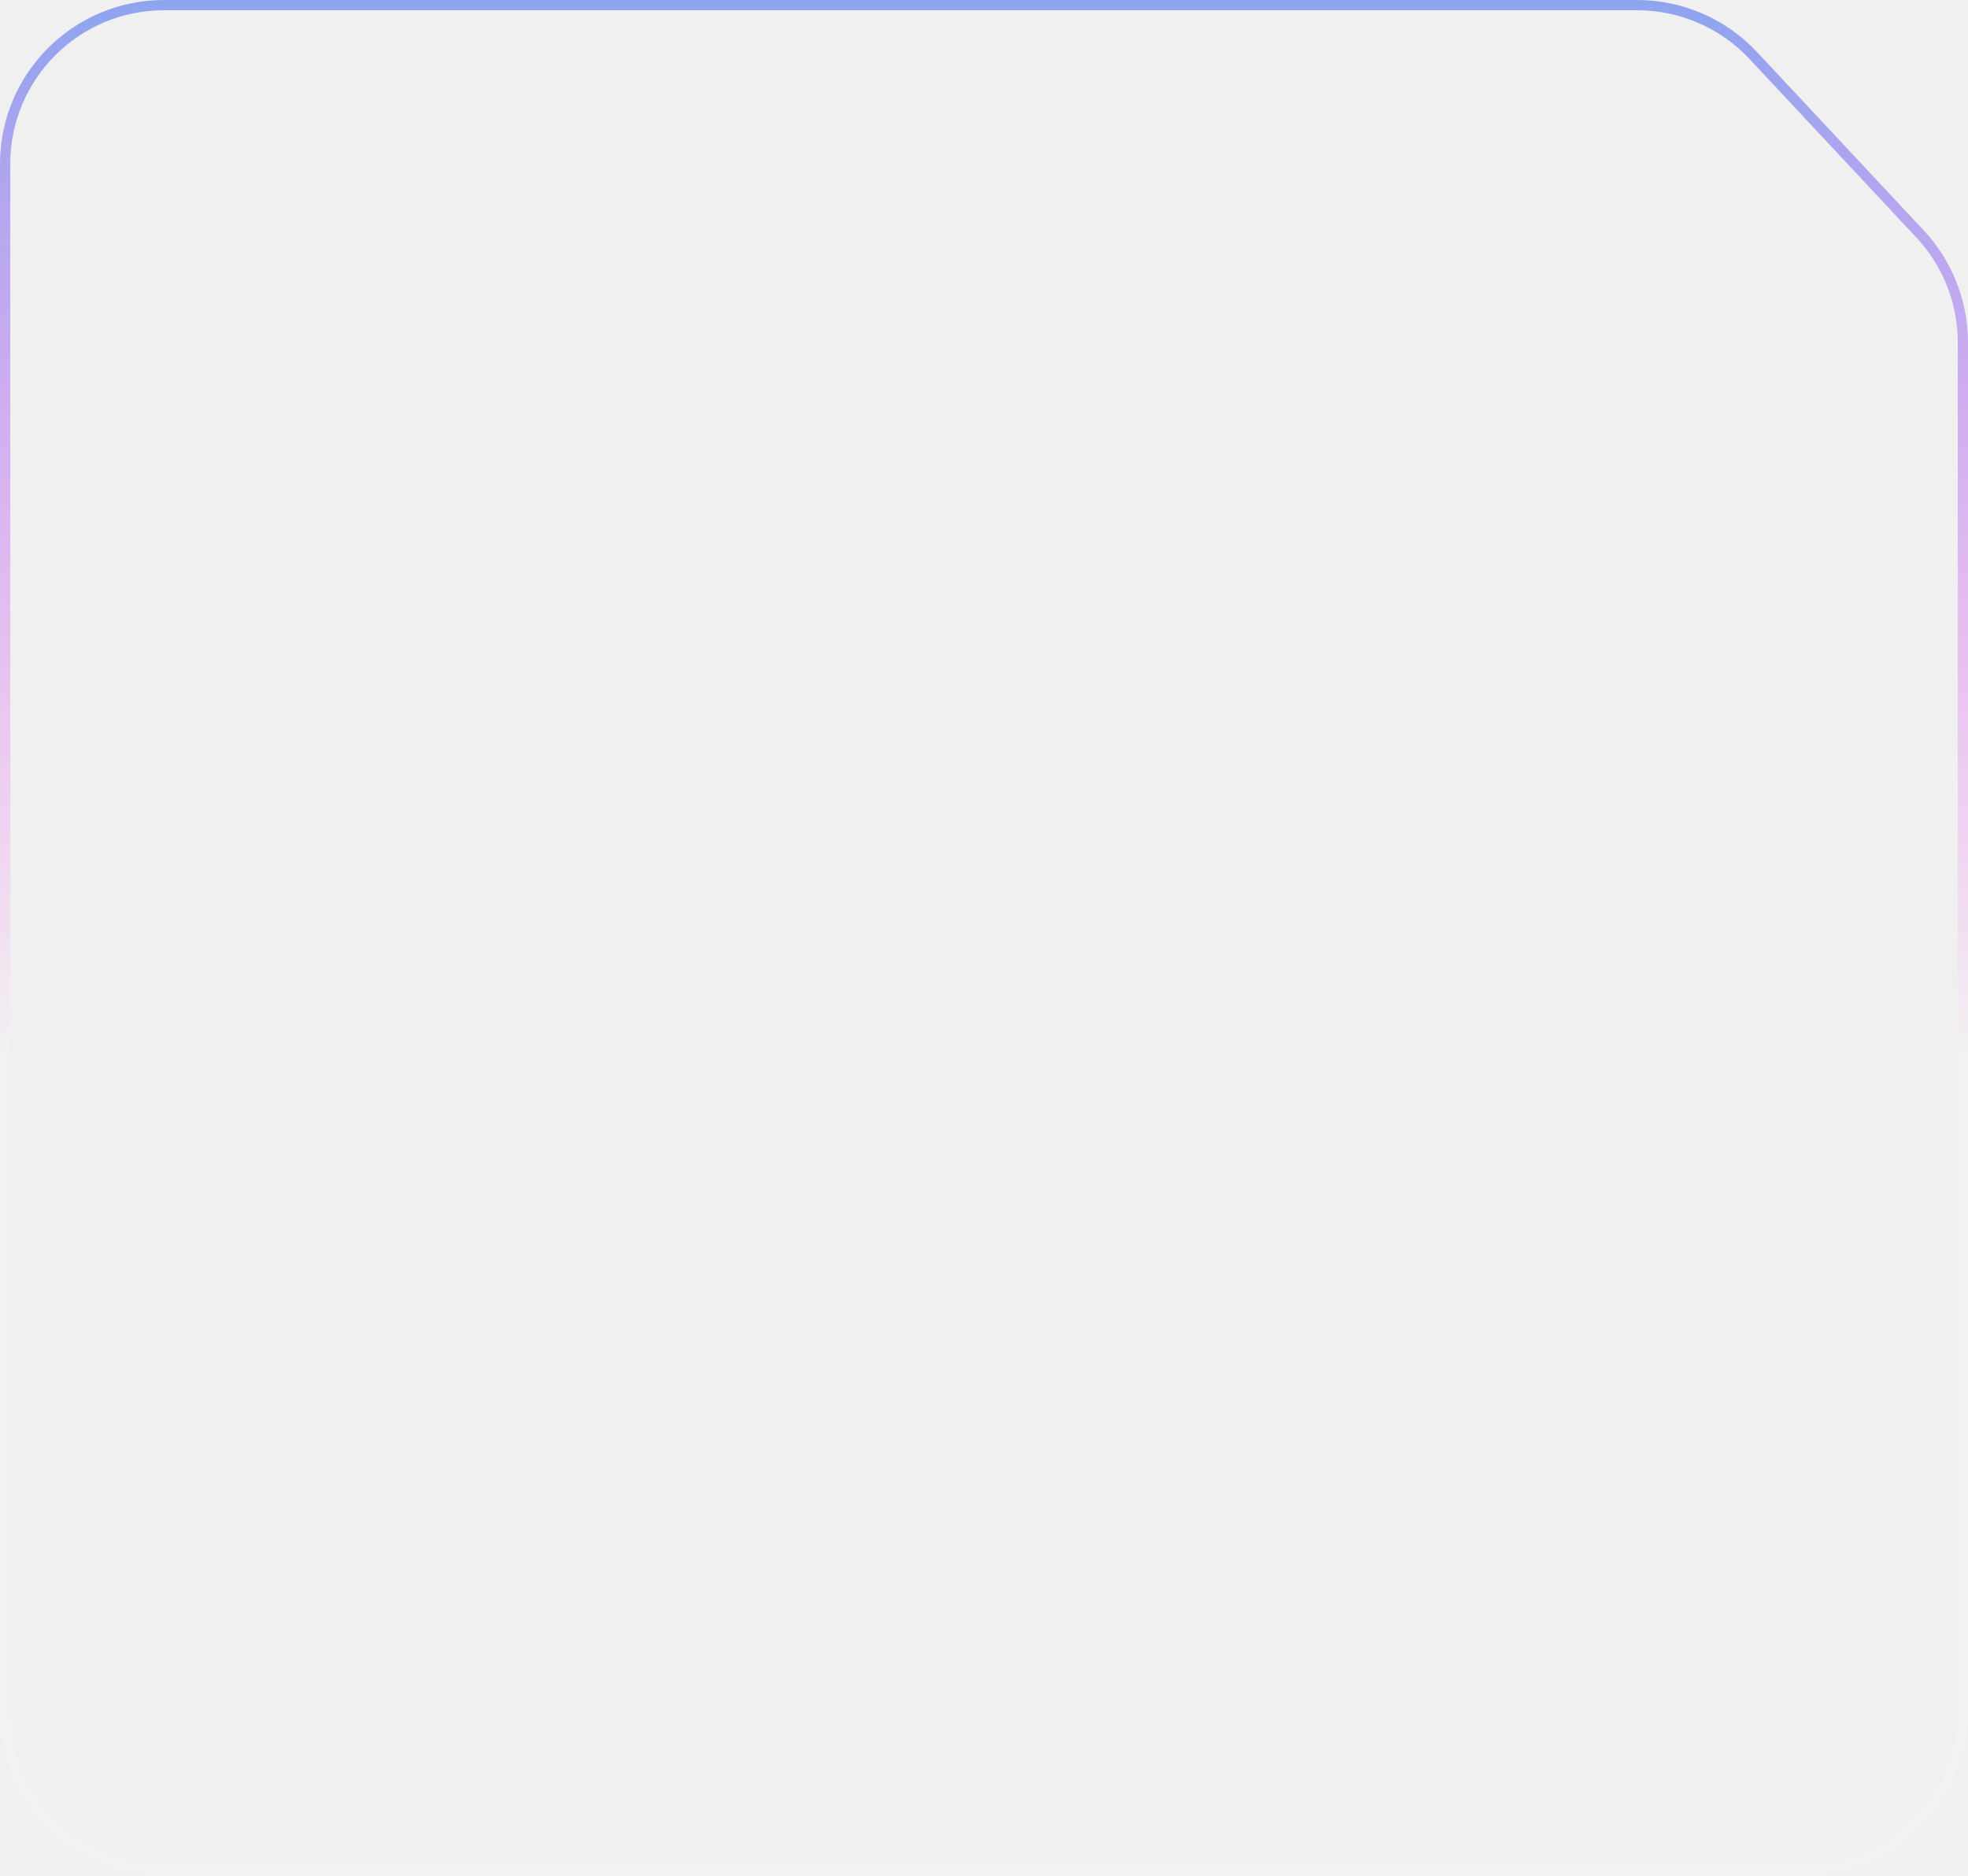
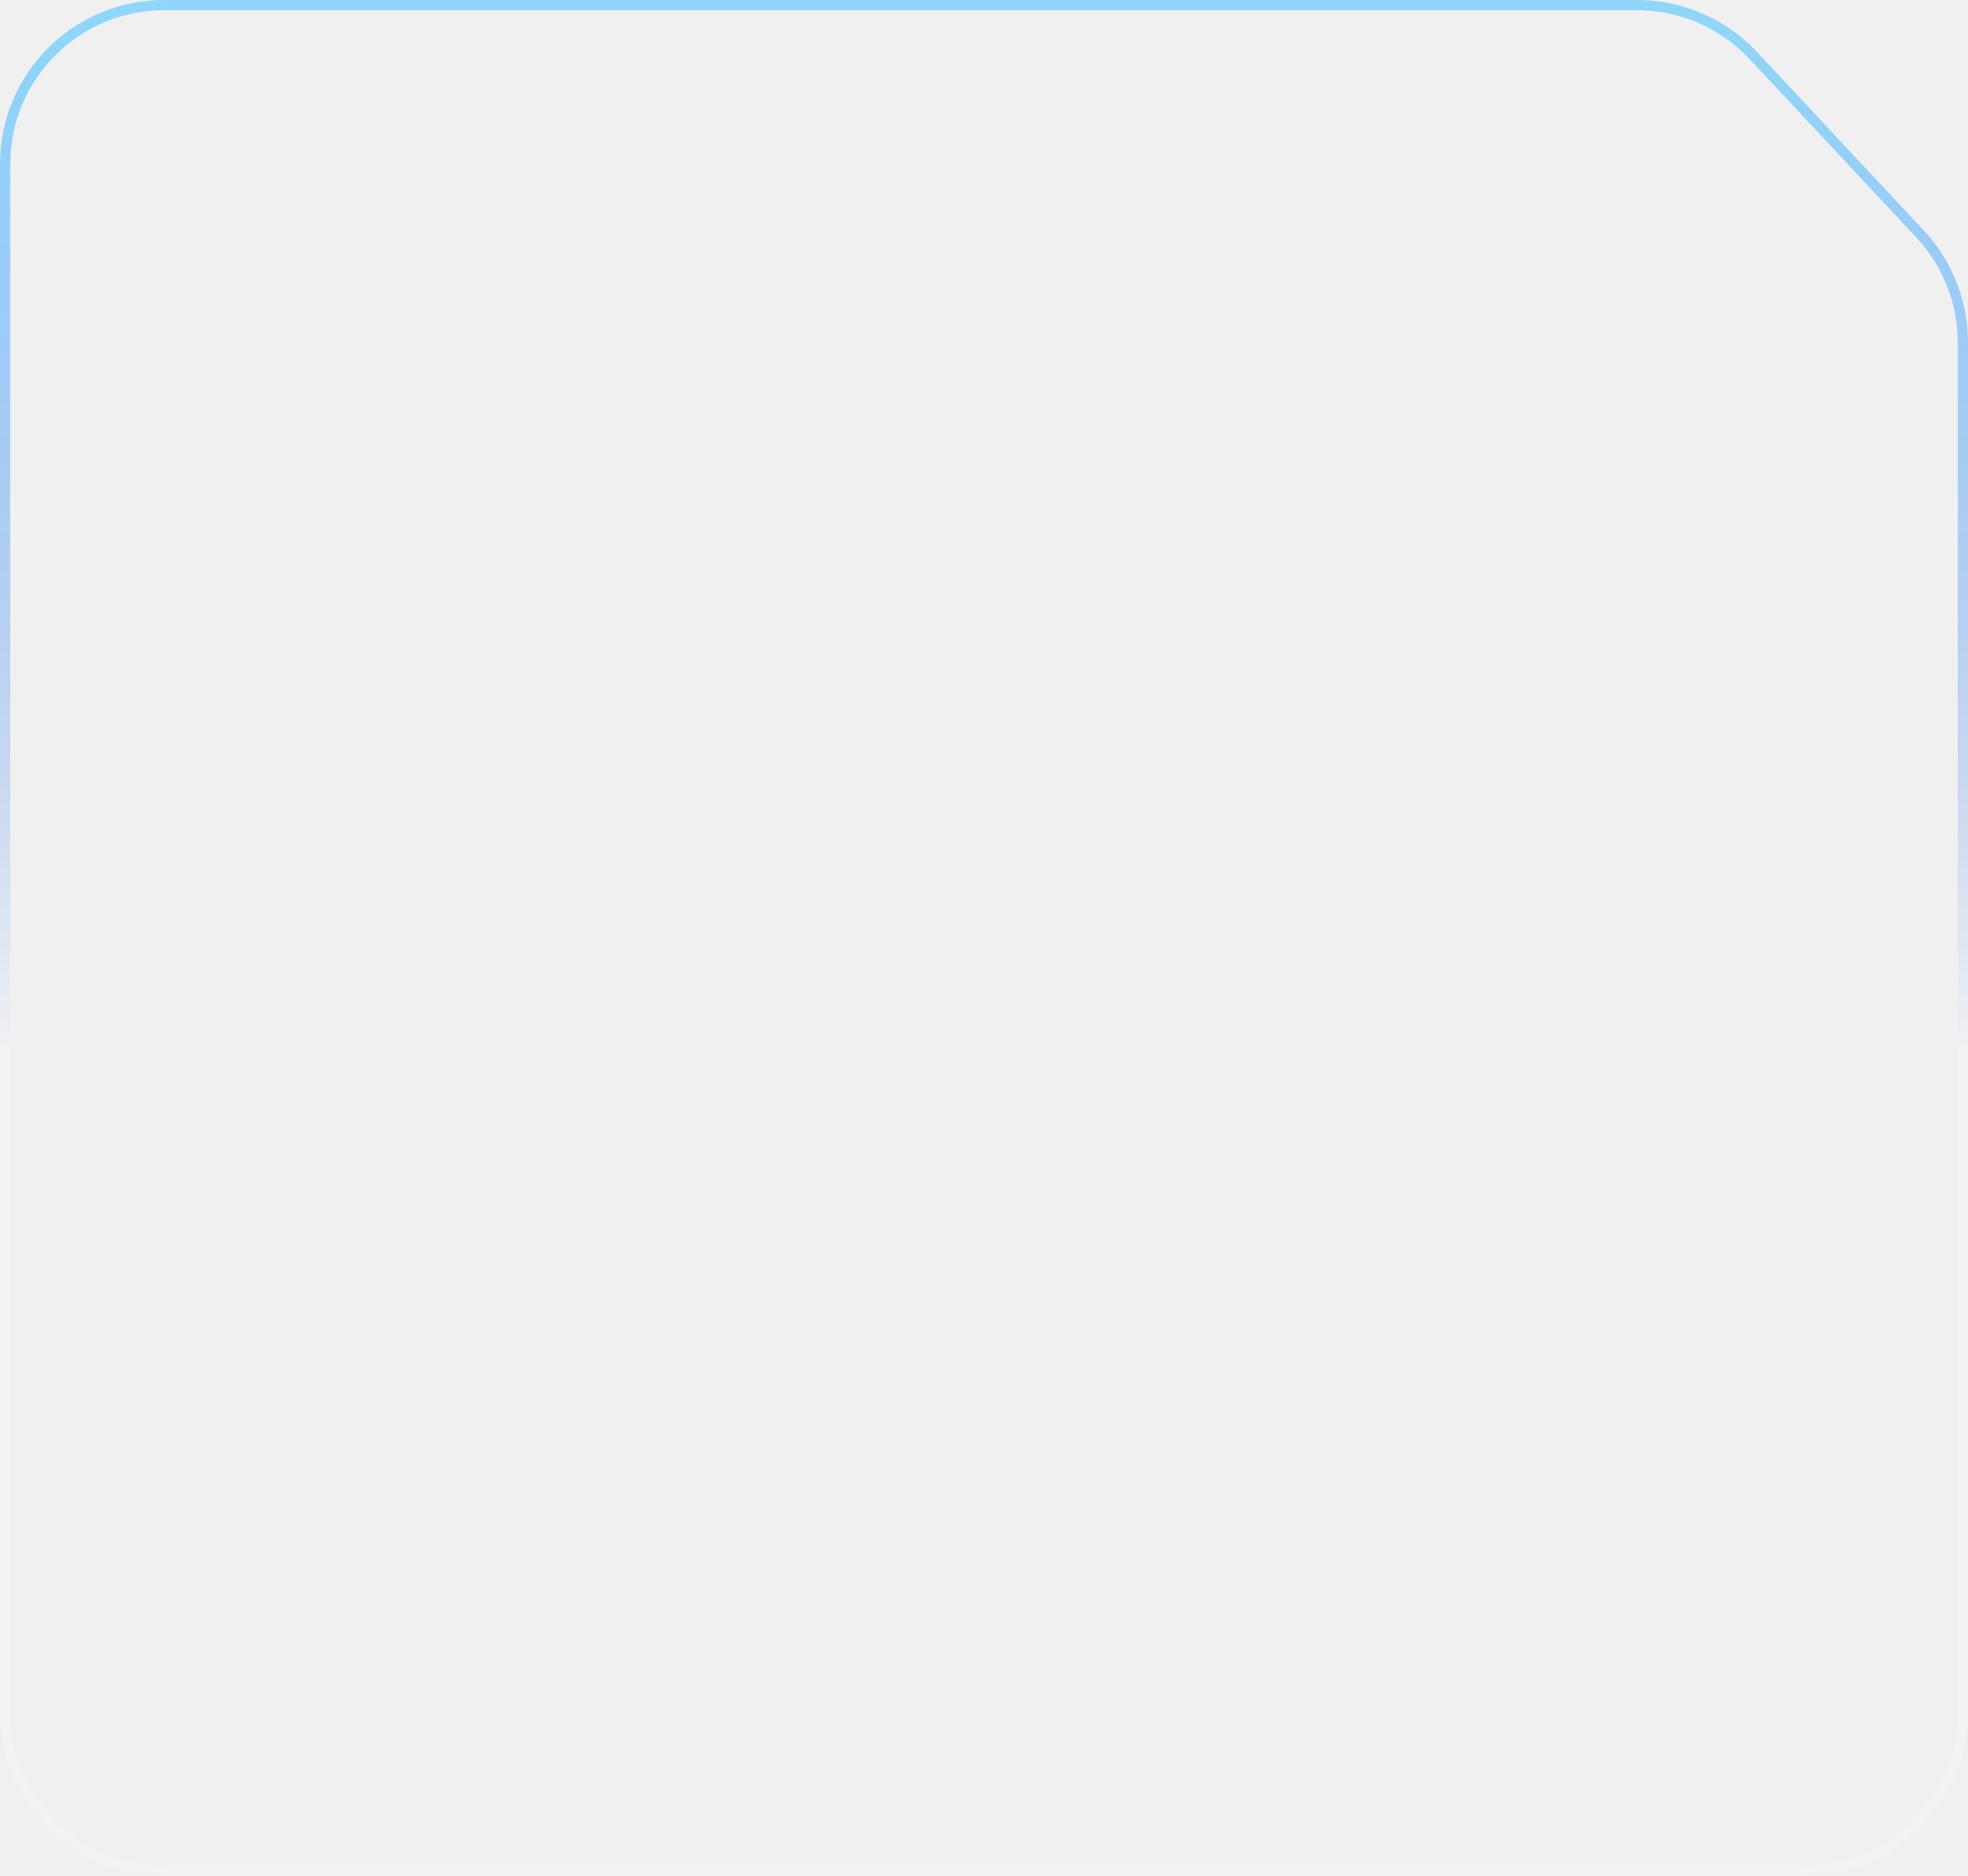
<svg xmlns="http://www.w3.org/2000/svg" preserveAspectRatio="none" width="384" height="366" viewBox="0 0 384 366" fill="none">
  <path vector-effect="non-scaling-stroke" d="M32 1H319.453C328.037 1 336.238 4.56 342.1 10.832L374.648 45.654C380.015 51.397 383 58.963 383 66.823V334C383 351.121 369.121 365 352 365H32C14.879 365 1 351.121 1 334V32C1 14.879 14.879 1 32 1Z" stroke="white" stroke-opacity="0.15" stroke-width="2" />
  <path vector-effect="non-scaling-stroke" d="M32 1H319.453C328.037 1 336.238 4.56 342.1 10.832L374.648 45.654C380.015 51.397 383 58.963 383 66.823V334C383 351.121 369.121 365 352 365H32C14.879 365 1 351.121 1 334V32C1 14.879 14.879 1 32 1Z" stroke="url(#paint0_linear_333_9183)" stroke-opacity="0.85" stroke-width="2" />
  <defs>
    <linearGradient id="paint0_linear_333_9183" x1="192" y1="0" x2="192" y2="366" gradientUnits="userSpaceOnUse">
-       <stop stop-color="#7D96EE" />
-       <stop offset="0.563" stop-color="#FF33EB" stop-opacity="0" />
+       <stop stop-color="#7DD3FC" />
+       <stop offset="0.563" stop-color="#2563EB" stop-opacity="0" />
    </linearGradient>
  </defs>
</svg>
